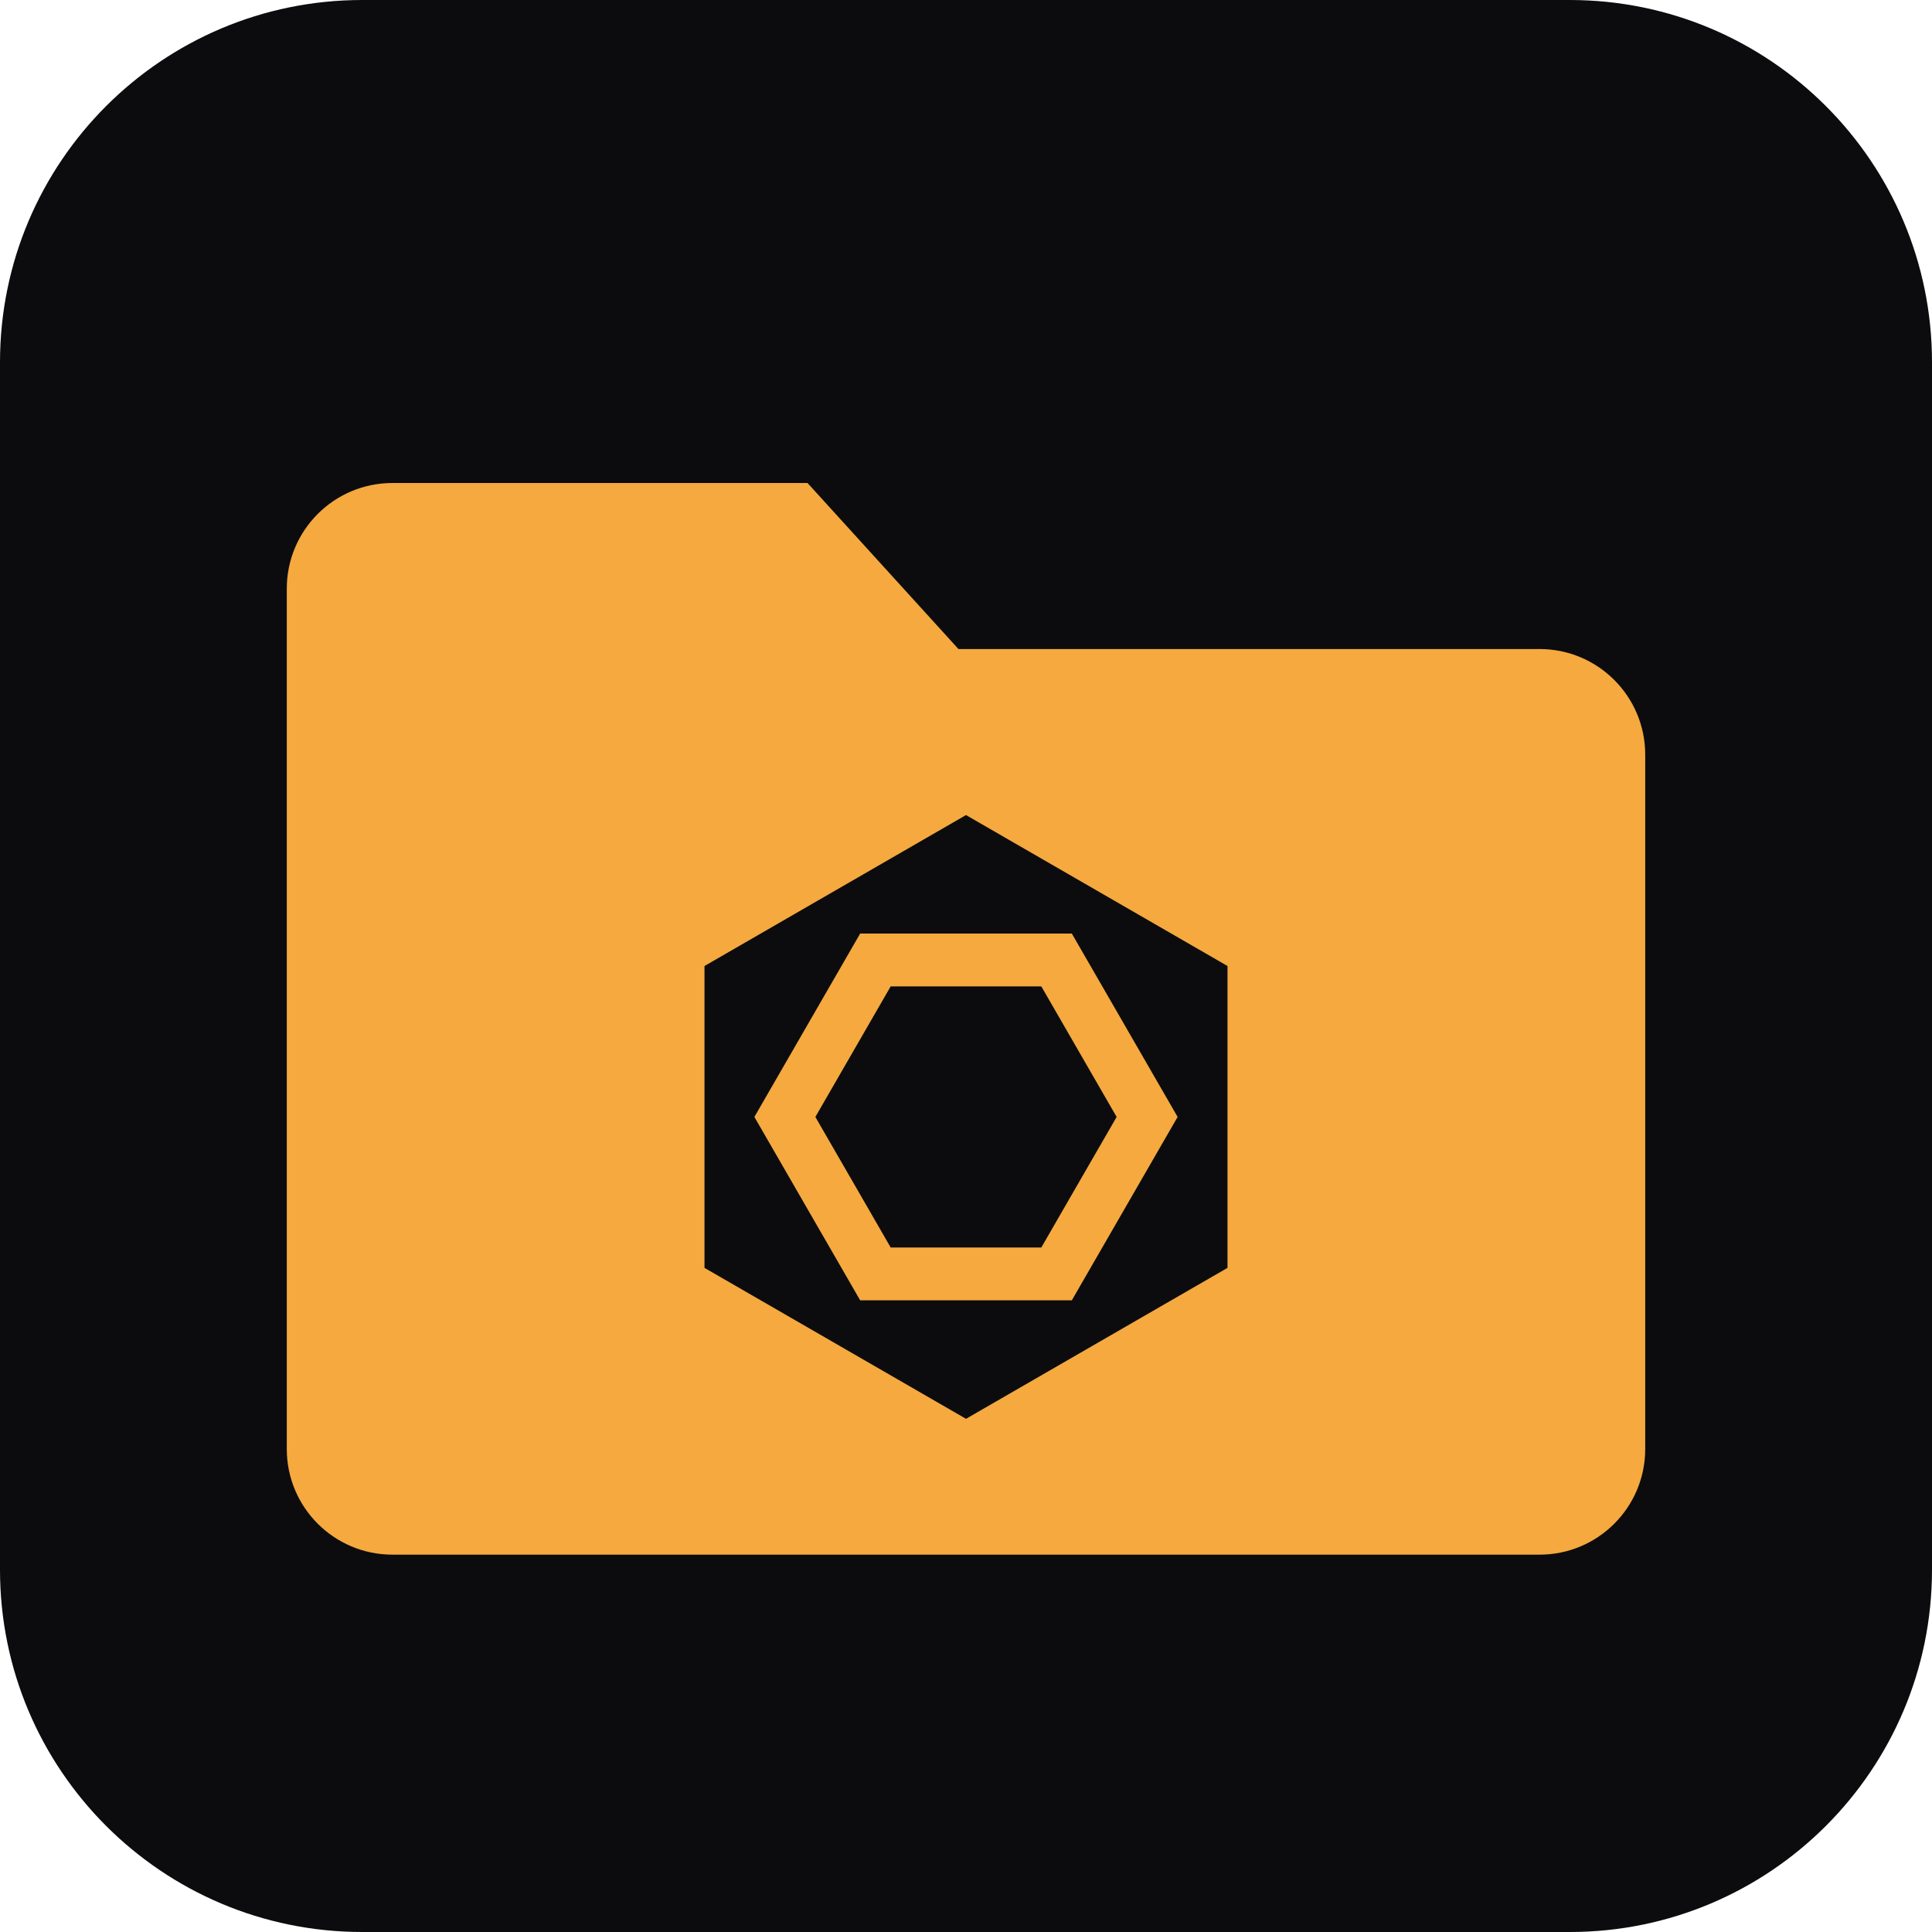
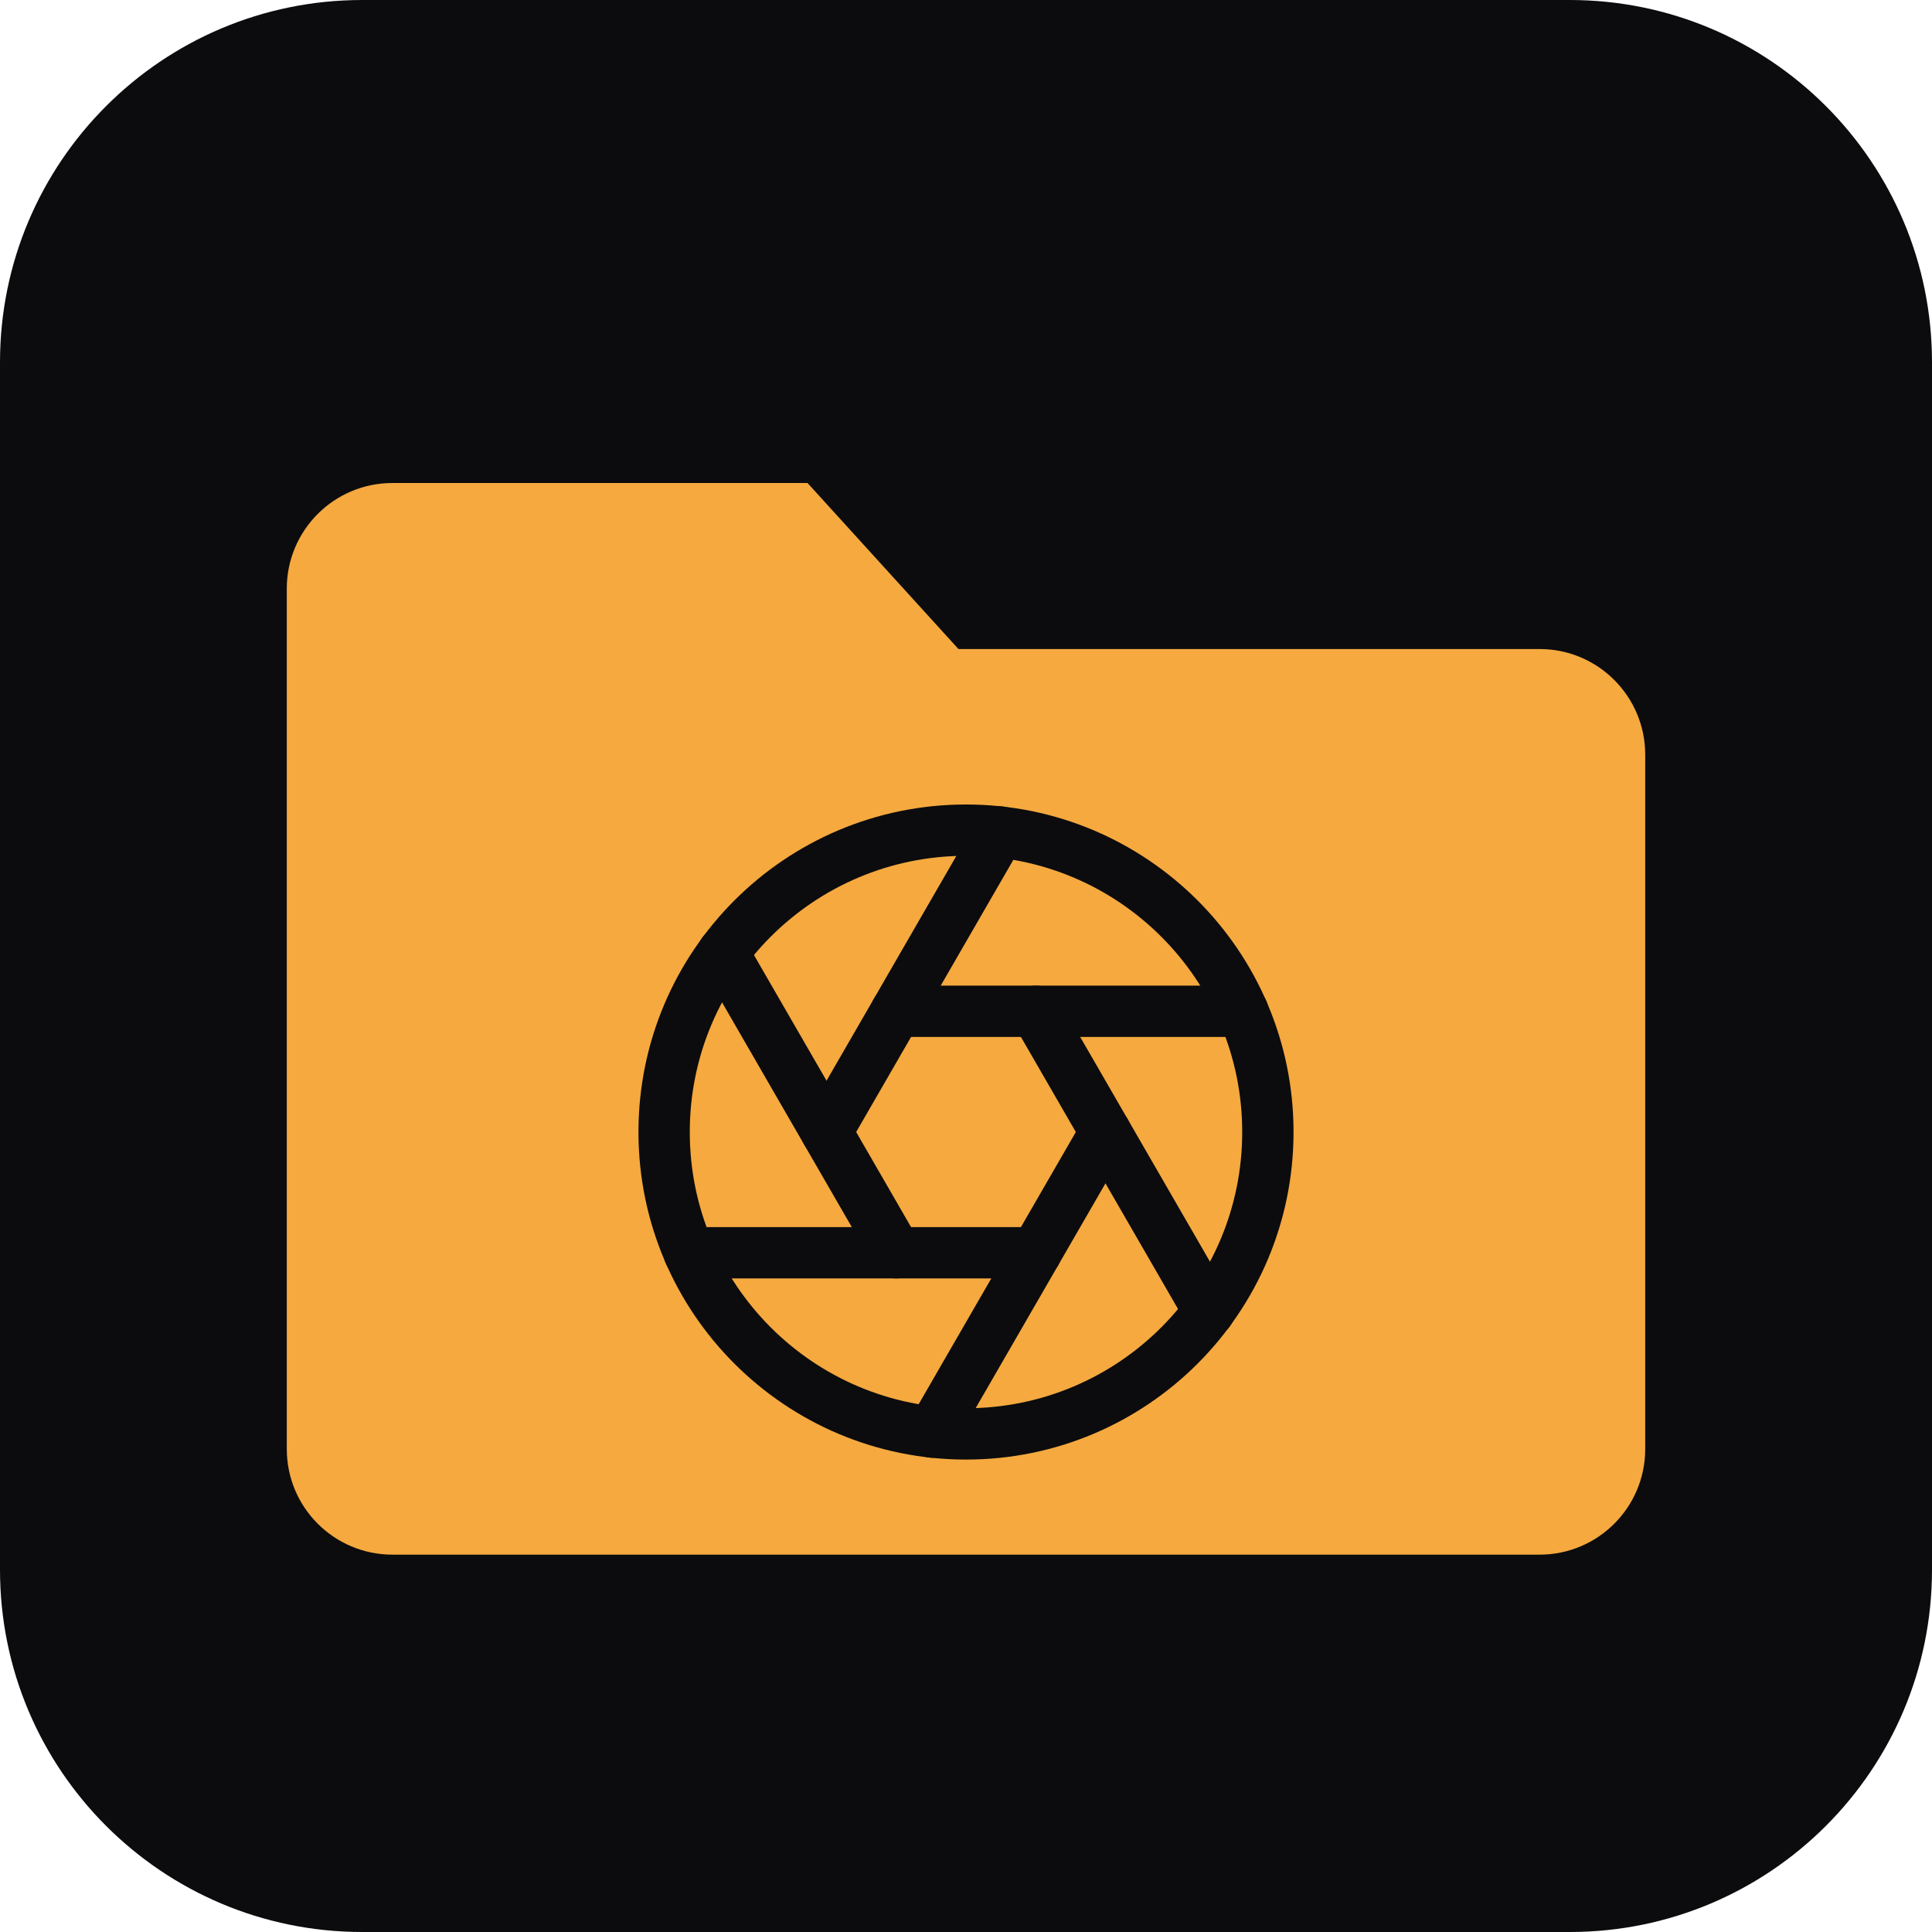
<svg xmlns="http://www.w3.org/2000/svg" viewBox="0 0 512 512">
  <rect width="512" height="512" rx="96" fill="#0C0C0E" />
-   <path fill="#F5A93F" fill-rule="evenodd" d="     M104 128     h110 l40 44 h154 a28 28 0 0 1 28 28 v184 a28 28 0 0 1 -28 28     H104 a28 28 0 0 1 -28 -28 V156 a28 28 0 0 1 28 -28 z     M256 216 l69.3 40 v80 l-69.3 40 l-69.3 -40 v-80 z" />
-   <path fill="none" stroke="#F5A93F" stroke-width="14" d="     M304 296 l-24 41.6 h-48 l-24 -41.6 l24 -41.6 h48 z" />
+   <path fill="#F5A93F" d="     M104 128     h110 l40 44 h154 a28 28 0 0 1 28 28 v184 a28 28 0 0 1 -28 28     H104 a28 28 0 0 1 -28 -28 V156 a28 28 0 0 1 28 -28 z" />
+   <g transform="translate(160 204) scale(8)" fill="none" stroke="#0C0C0E" stroke-width="1.7" stroke-linecap="round" stroke-linejoin="round">
+     <path d="M12 2a10 10 0 1 0 0 20 10 10 0 0 0 0-20z" />
+     <path d="M14.31 8L20.05 17.94" />
+     <path d="M9.69 8L21.17 8" />
+     <path d="M7.38 12L13.12 2.06" />
+     <path d="M9.69 16L3.95 6.06" />
+     <path d="M14.31 16L2.83 16" />
+     <path d="M16.62 12L10.88 21.94" />
+   </g>
</svg>
